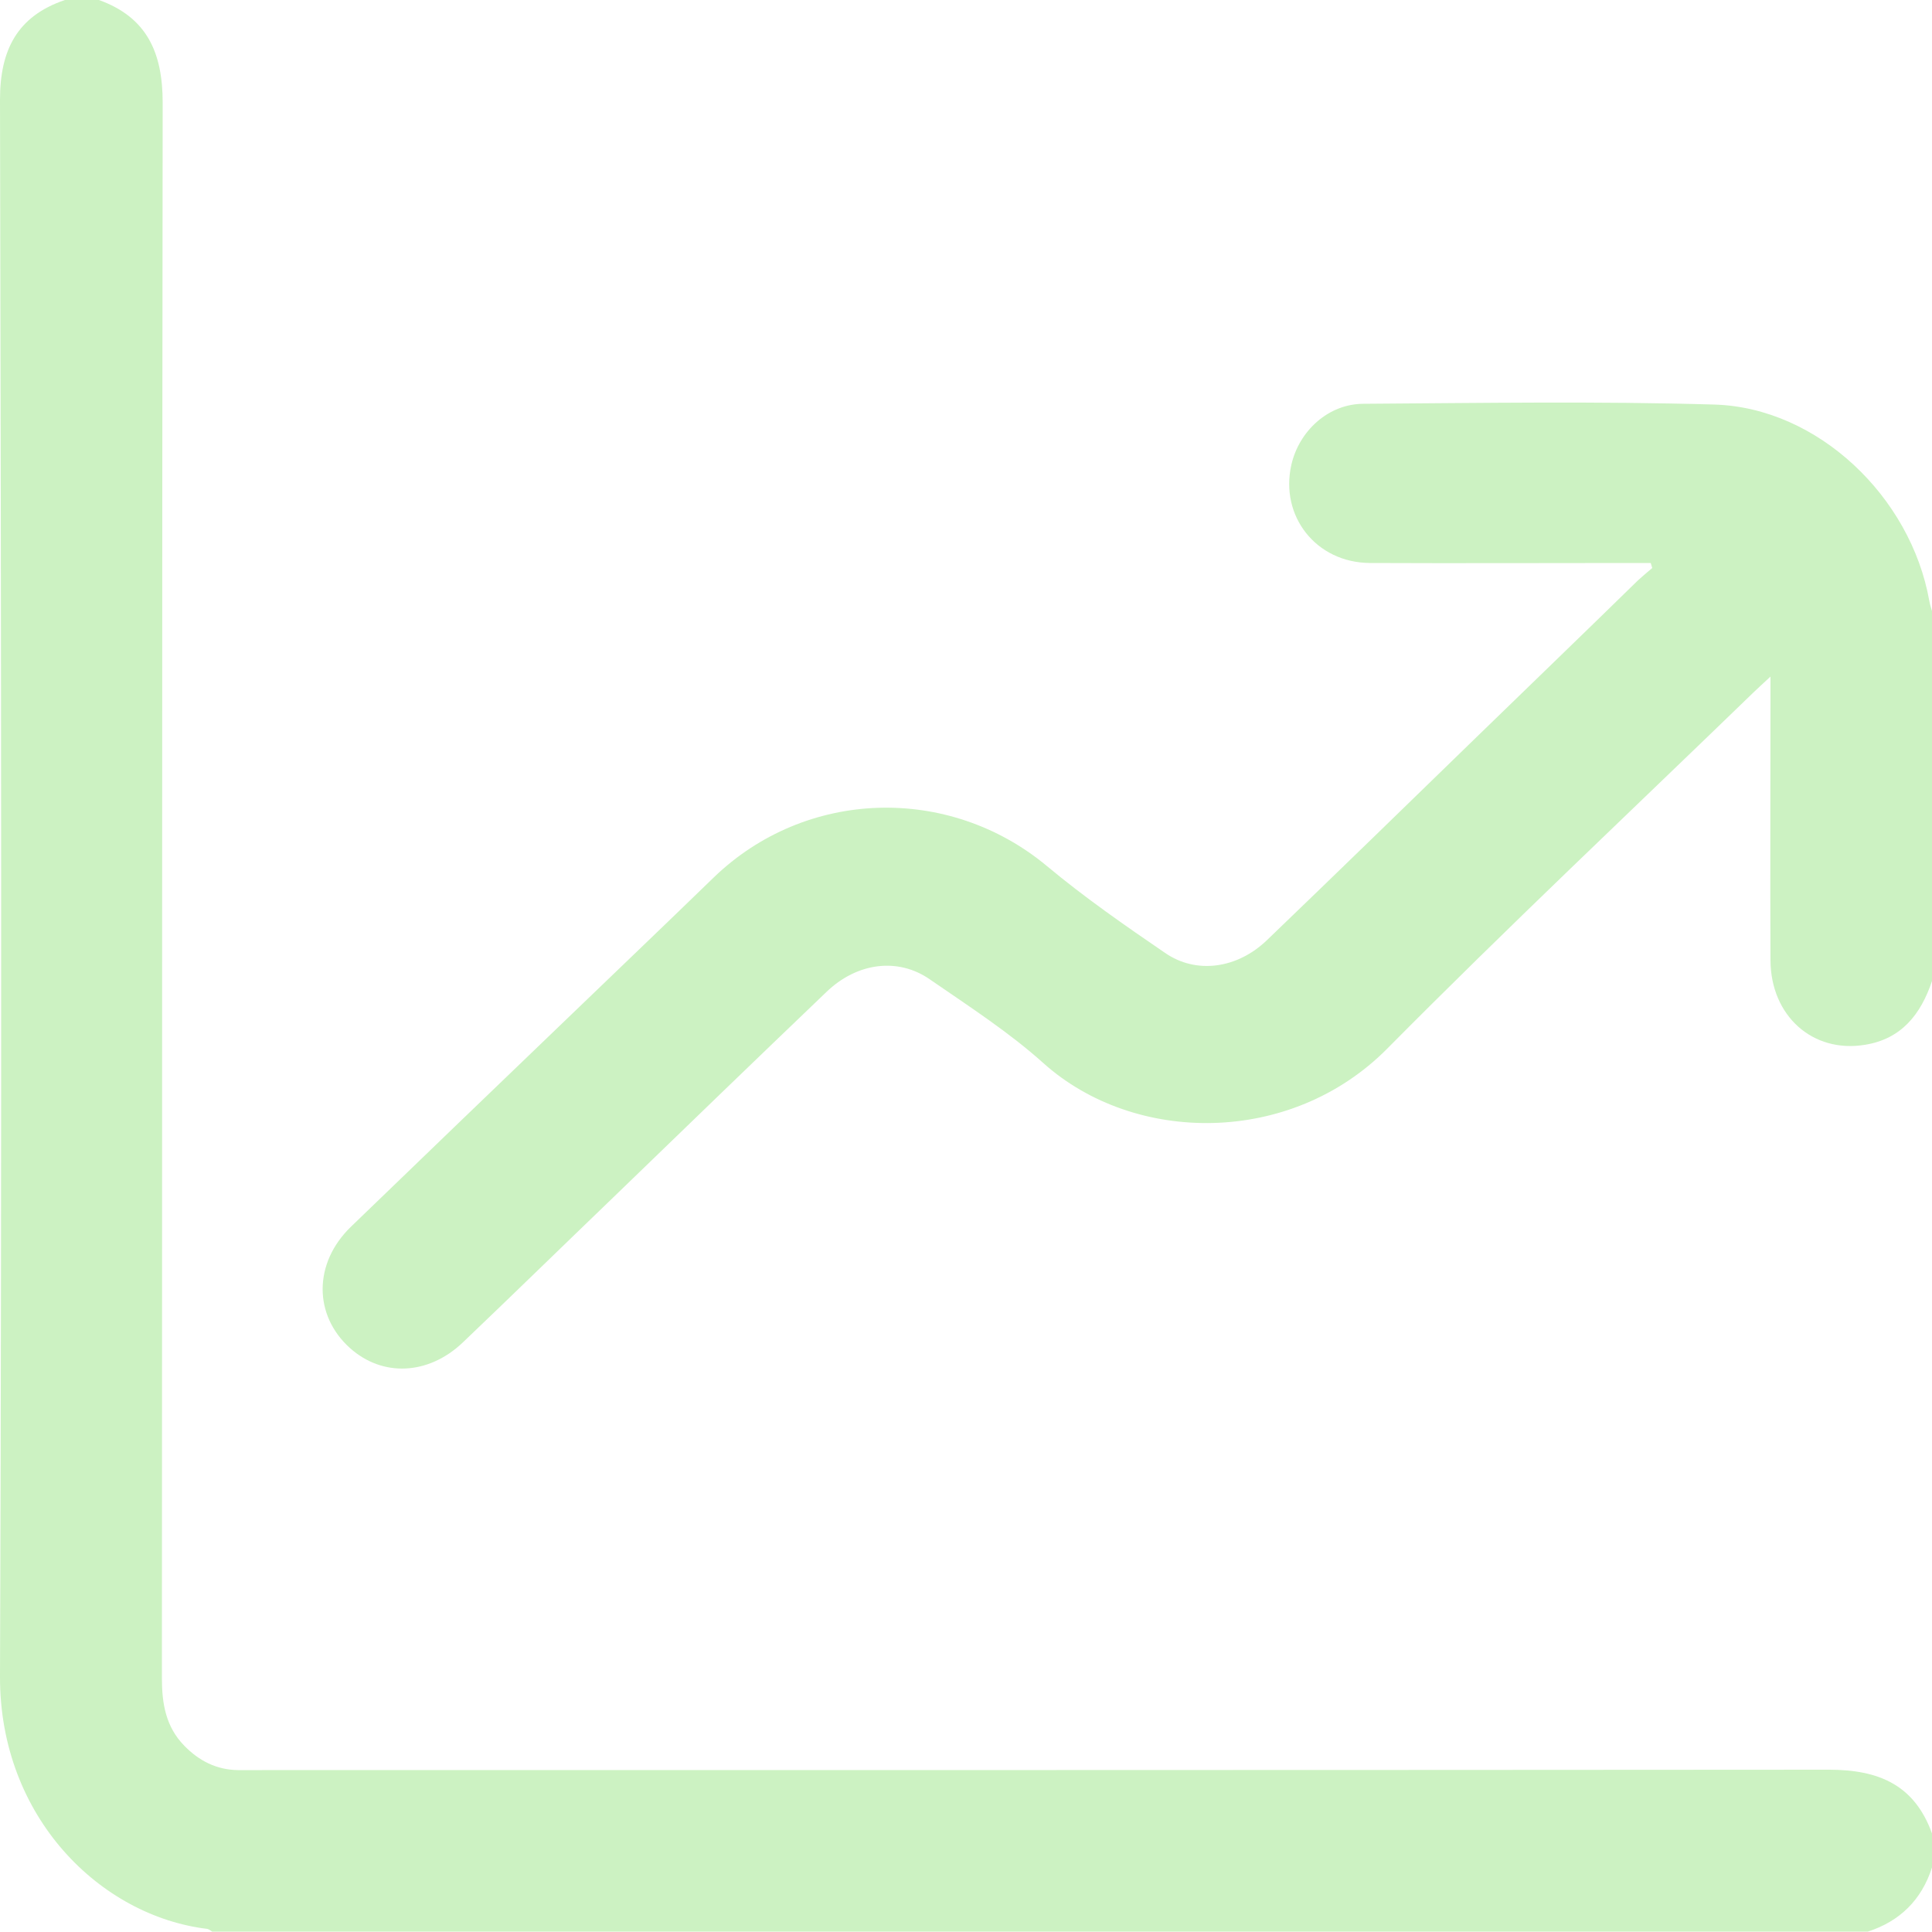
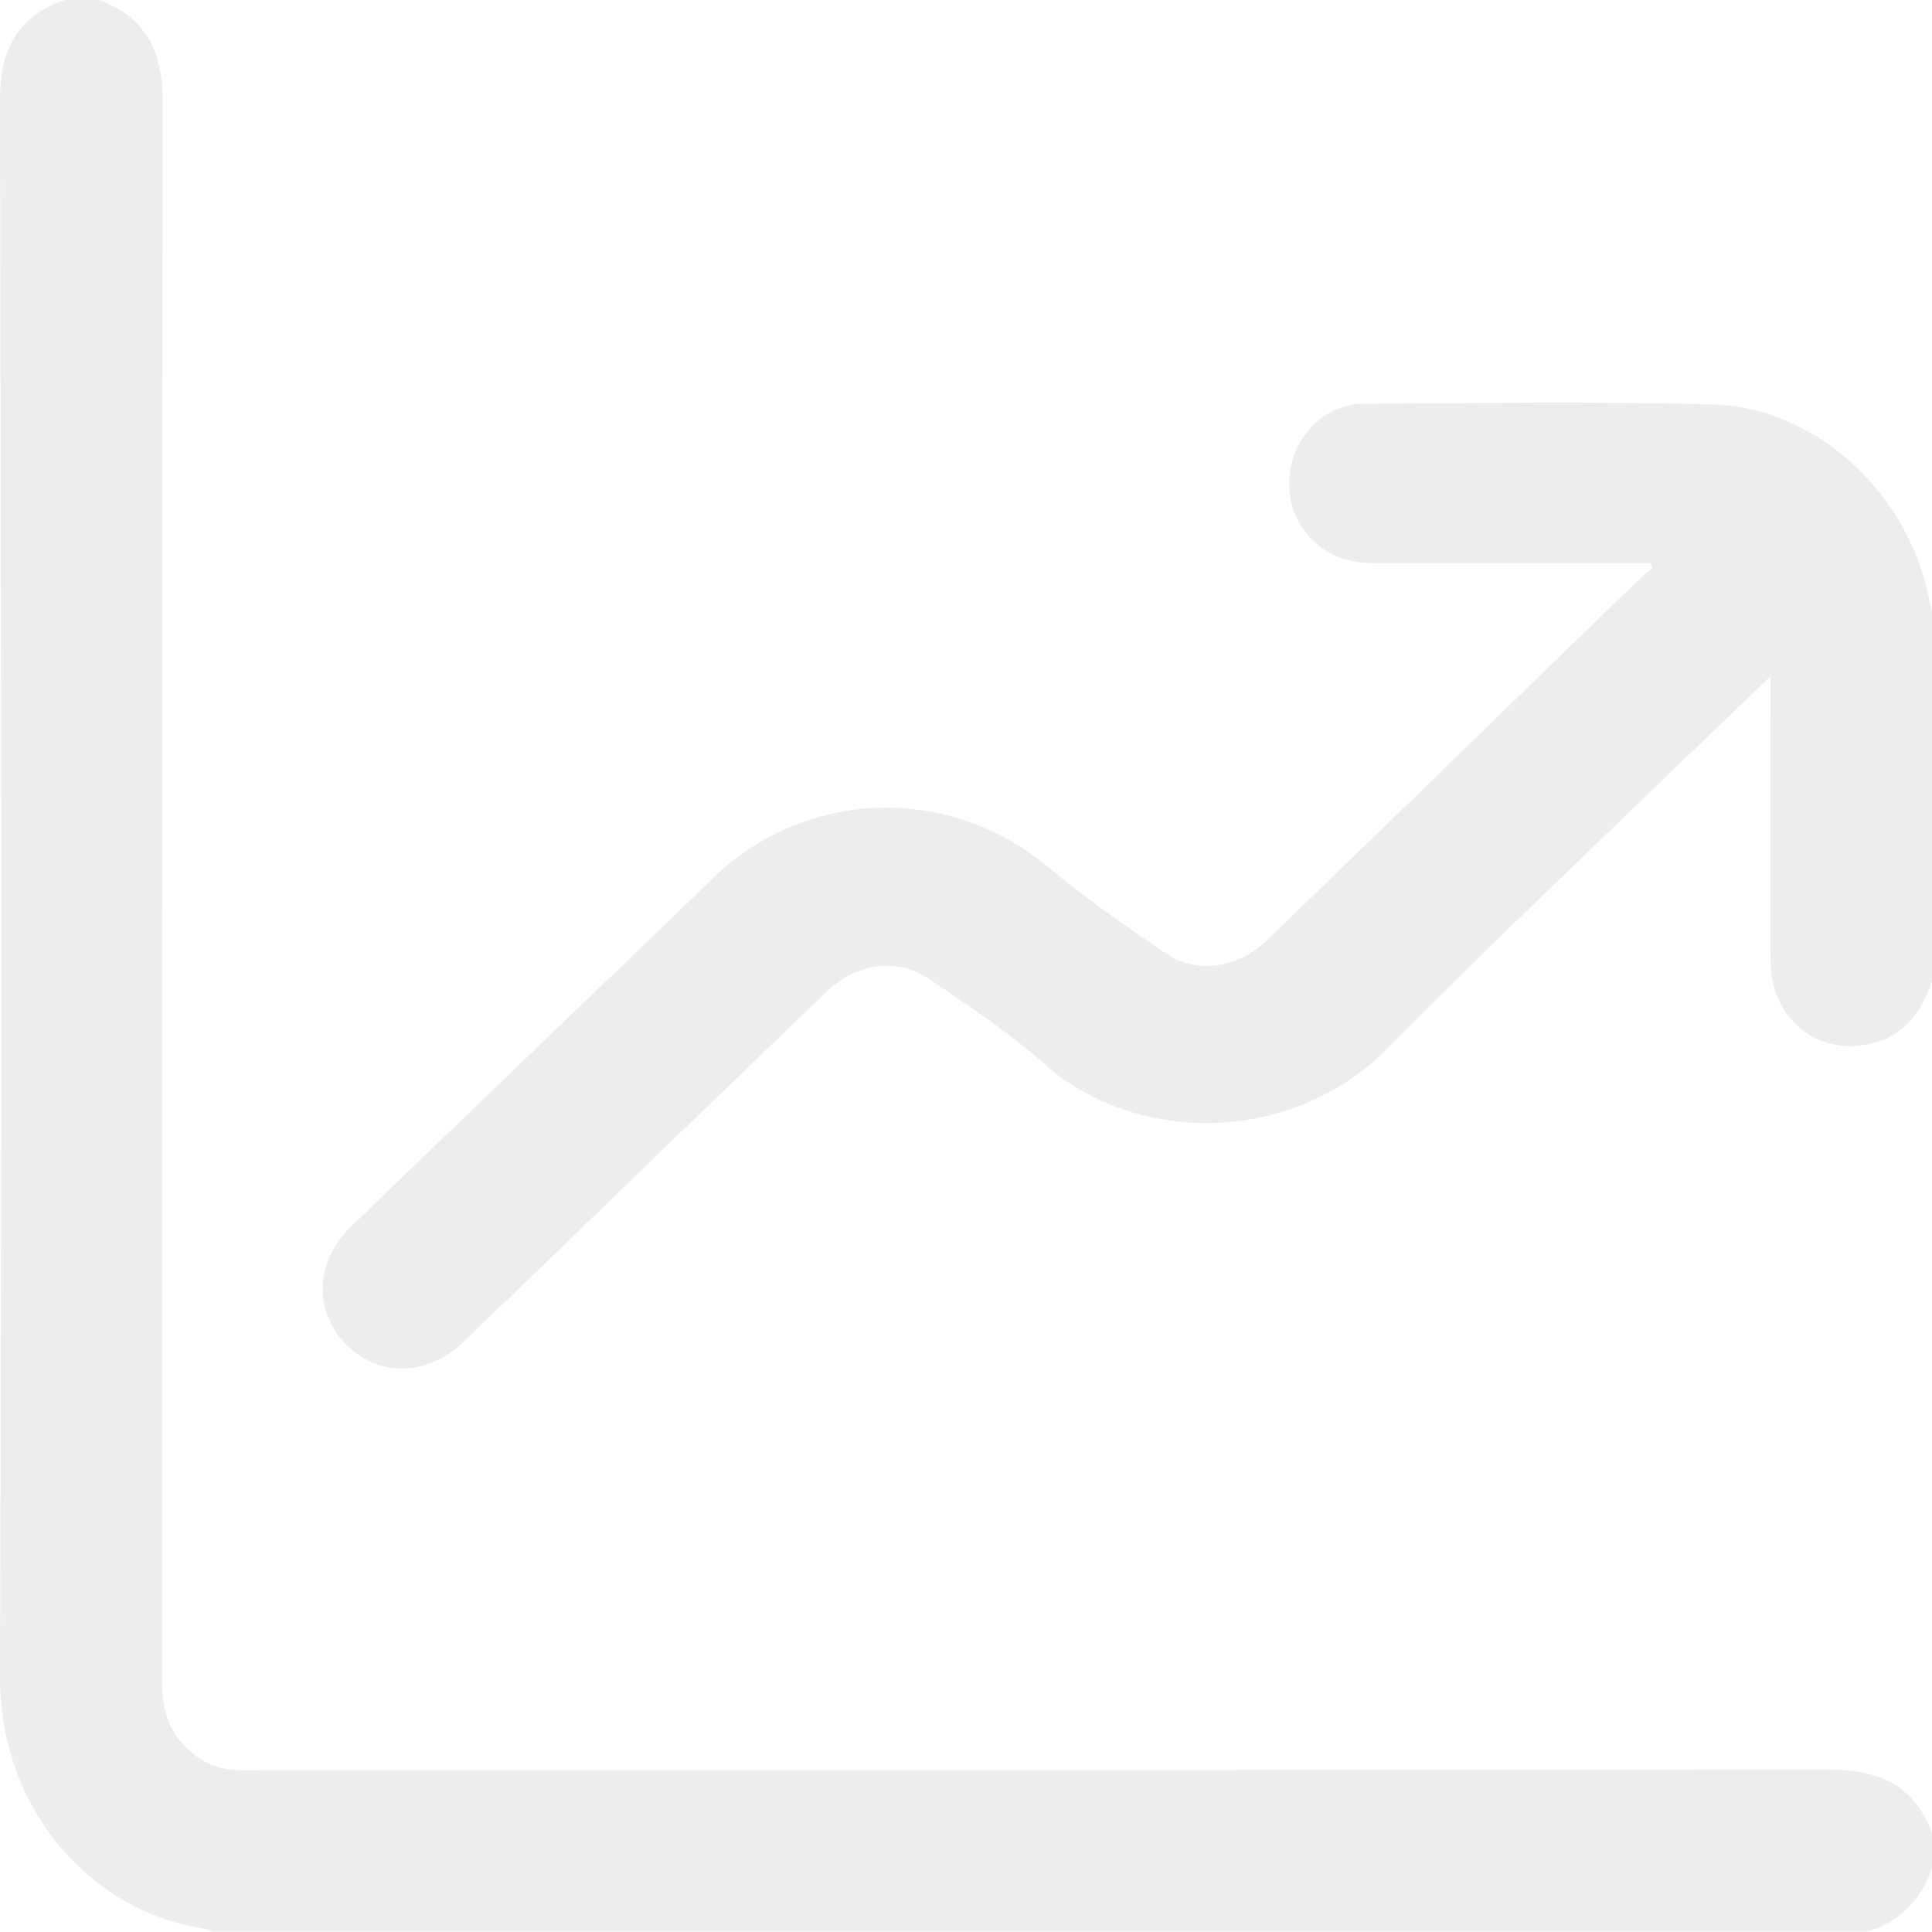
<svg xmlns="http://www.w3.org/2000/svg" id="Layer_2" viewBox="0 0 50 50">
  <defs>
-     <style>.cls-1{fill:#ccf2c2;stroke-width:0px;}</style>
+     <style>.cls-1{fill:#ededed;stroke-width:0px;}</style>
  </defs>
  <g id="Layer_1-2">
    <path class="cls-1" d="M2.56,0c1.25.45,1.65,1.37,1.65,2.66-.02,13.59-.01,27.18-.02,40.77,0,.66.1,1.26.58,1.75.38.39.83.62,1.38.63.21,0,.42,0,.63,0,13.52,0,27.04,0,40.56-.01,1.29,0,2.21.4,2.66,1.65v.88c-.27.84-.83,1.39-1.66,1.66H5.49s-.08-.06-.12-.07C2.6,49.59-.01,47.03,0,43.39.05,29.79.03,16.19,0,2.58,0,1.3.44.42,1.68,0h.88Z" />
    <path class="cls-1" d="M50,25.39c-.29.86-.79,1.5-1.74,1.65-1.35.22-2.43-.75-2.44-2.18-.01-2.23,0-4.46,0-6.69,0-.18,0-.35,0-.66-.2.18-.32.3-.44.41-3.17,3.07-6.38,6.09-9.48,9.22-2.5,2.52-6.54,2.48-8.89.38-.9-.81-1.94-1.48-2.94-2.17-.83-.58-1.89-.44-2.68.32-1.85,1.77-3.68,3.54-5.52,5.32-1.3,1.25-2.59,2.51-3.9,3.76-.89.84-2.07.89-2.91.14-.95-.85-.95-2.2.02-3.14,1.79-1.73,3.59-3.46,5.38-5.18,1.34-1.29,2.68-2.57,4.01-3.86,2.38-2.3,6.08-2.41,8.62-.3.97.81,2.02,1.54,3.06,2.25.81.56,1.87.41,2.64-.33,1.83-1.76,3.65-3.53,5.47-5.3,1.38-1.34,2.76-2.67,4.13-4.01.12-.11.24-.21.37-.32-.01-.04-.03-.09-.04-.13-.16,0-.33,0-.49,0-2.26,0-4.52.01-6.78,0-1.39-.01-2.33-1.21-2.03-2.54.2-.88.96-1.58,1.87-1.58,3.03-.02,6.05-.07,9.08.02,2.67.08,5.08,2.38,5.56,5.08.02.12.07.25.1.37v9.47Z" />
  </g>
</svg>
